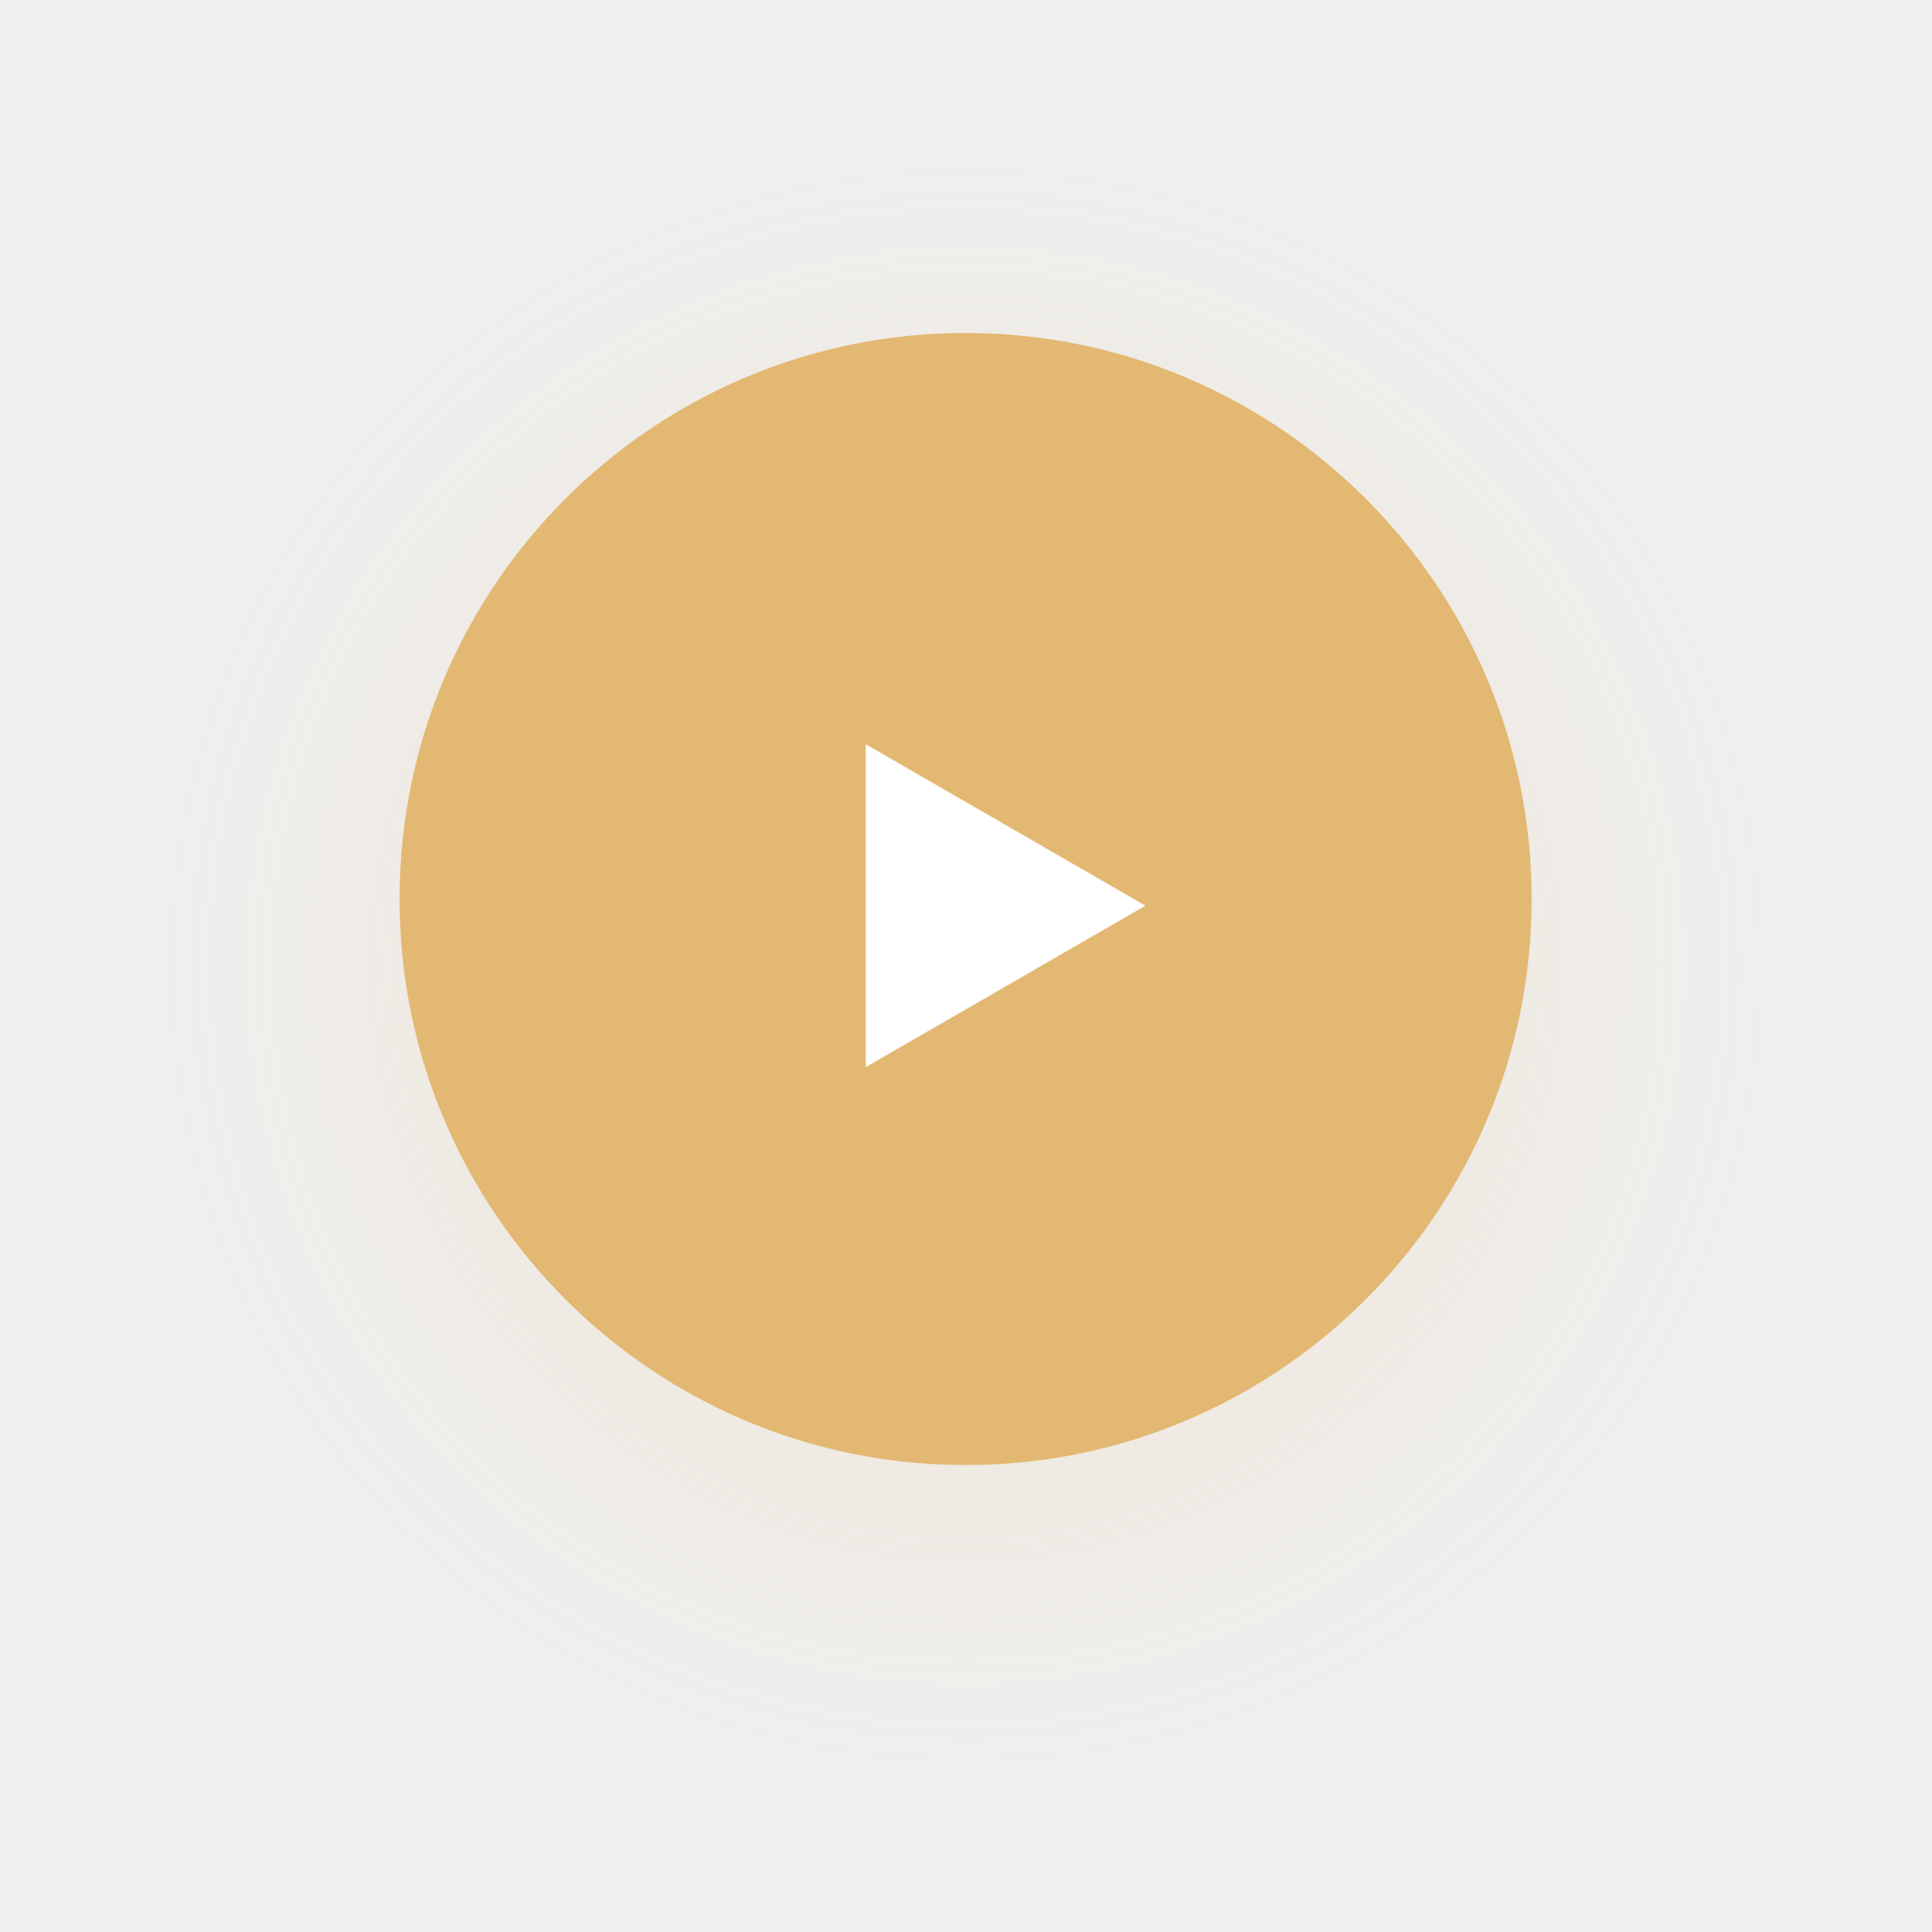
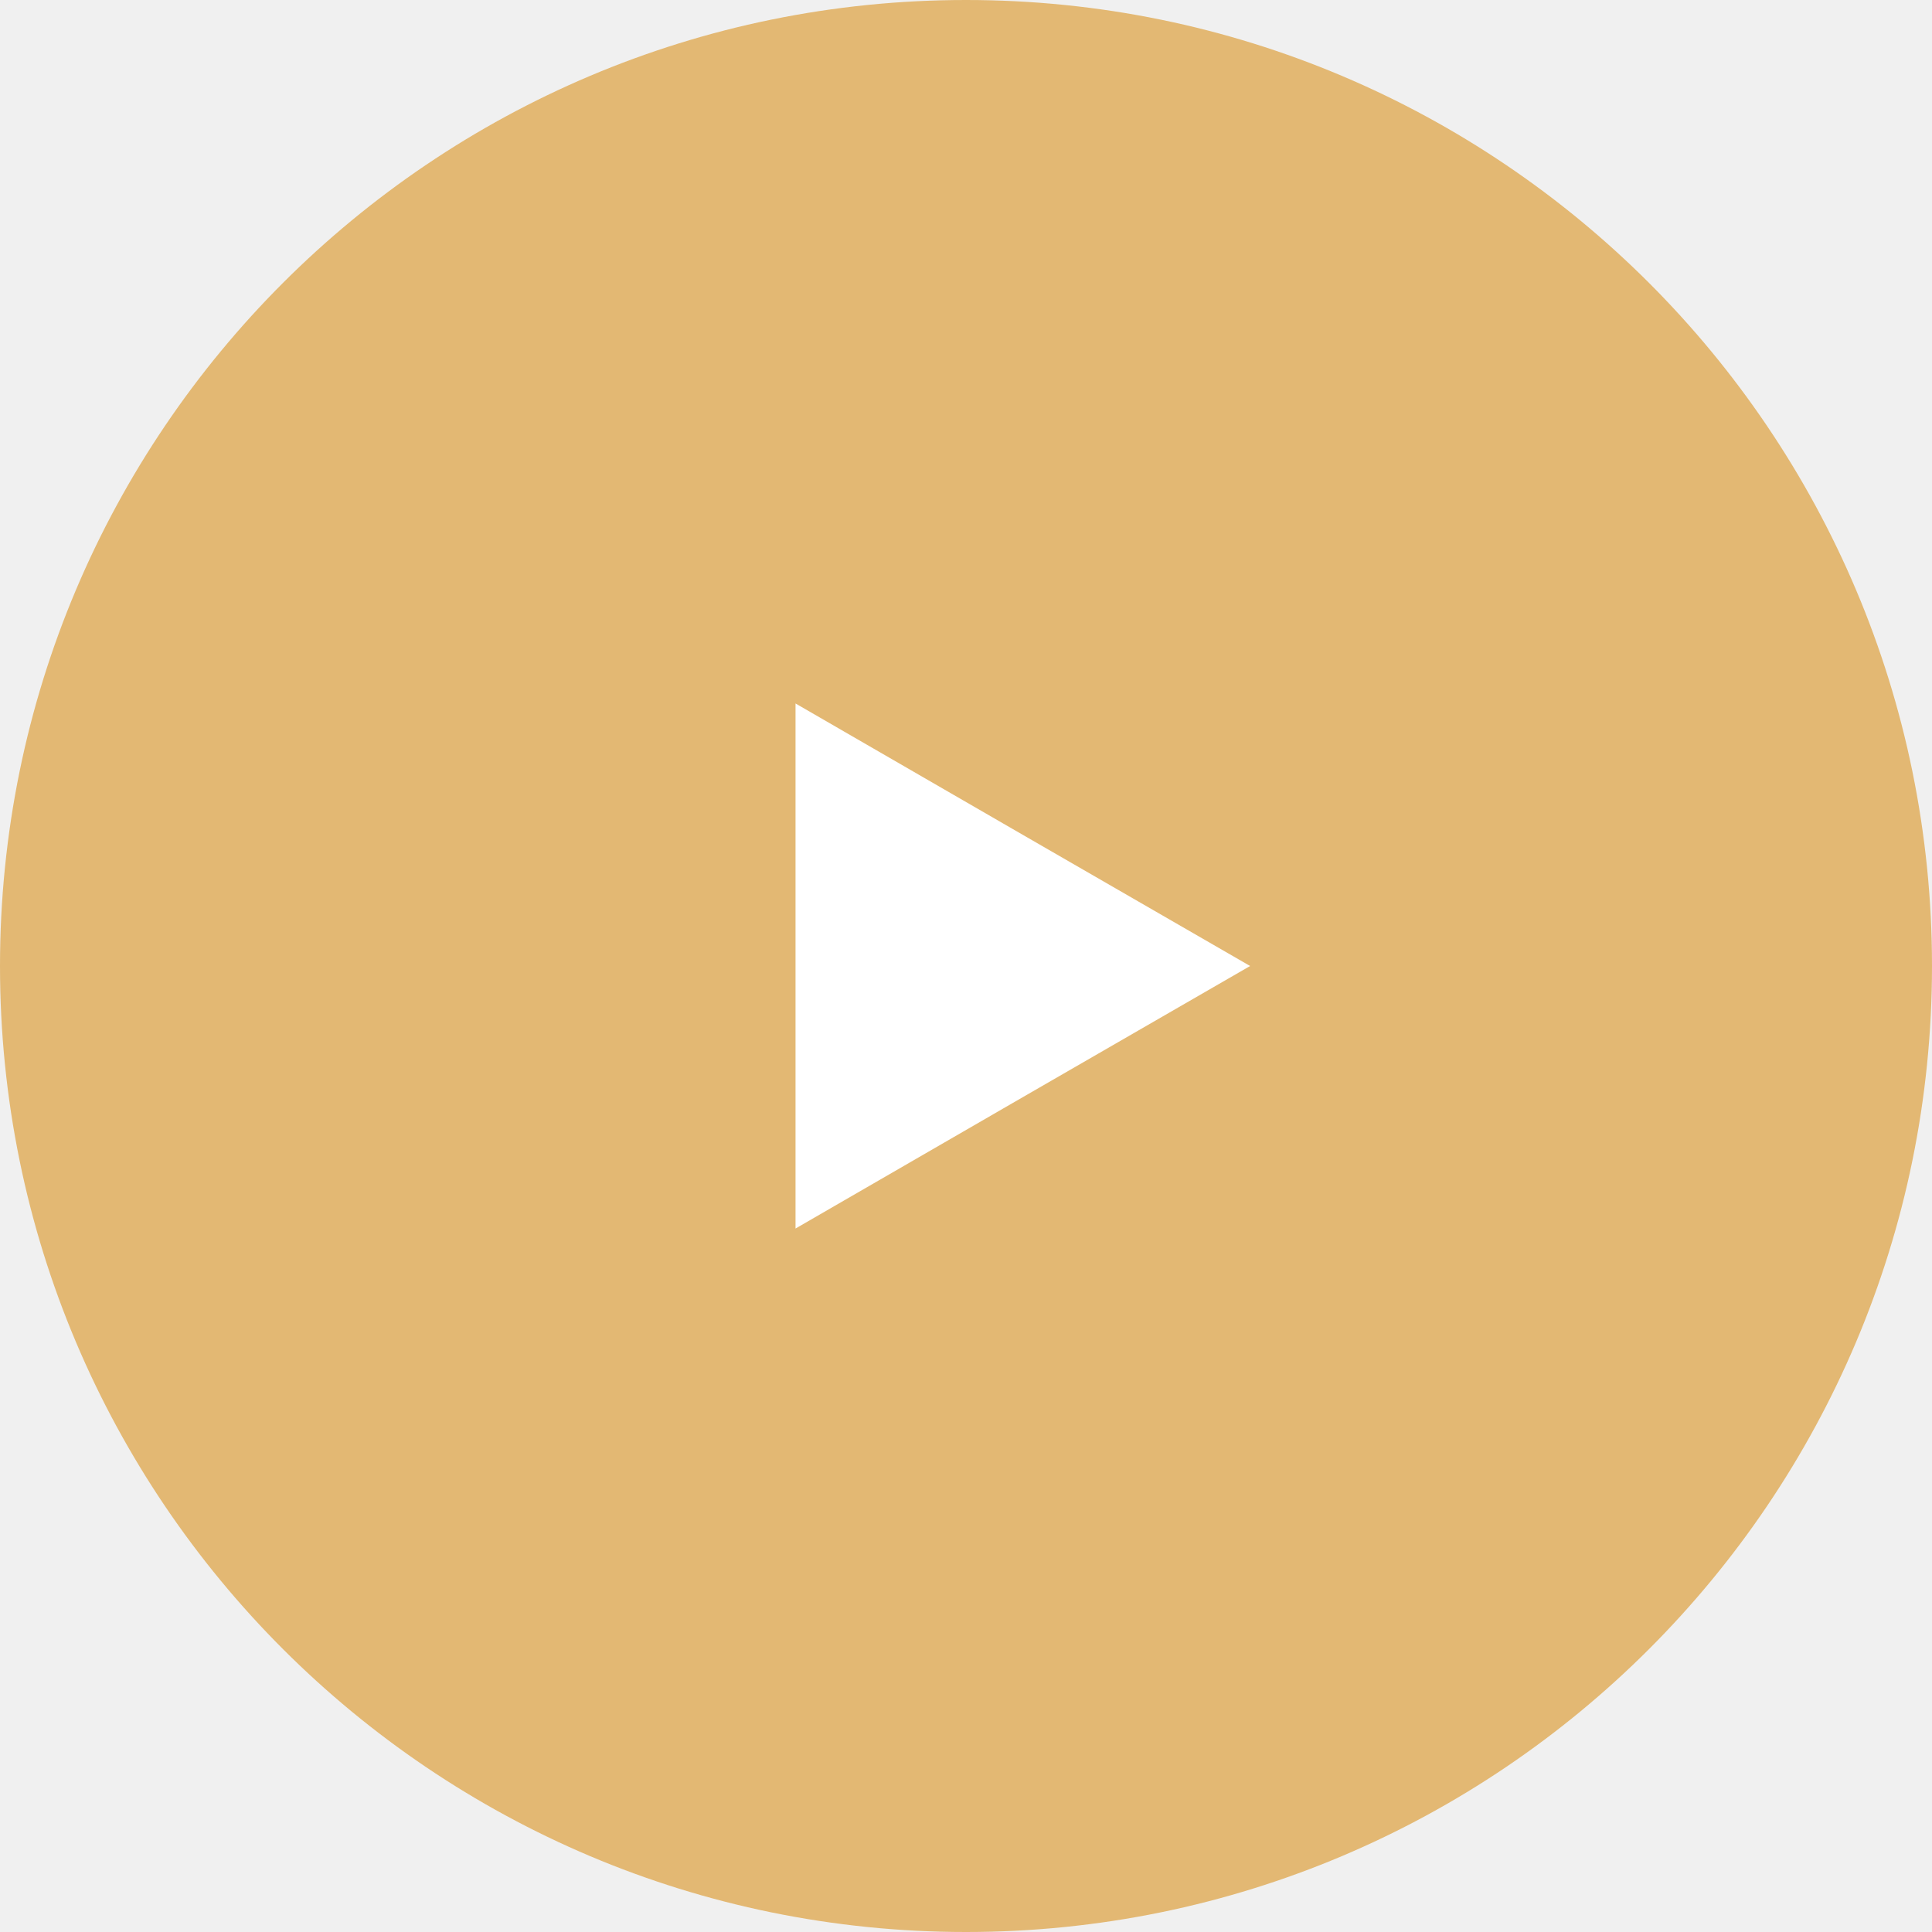
- <svg xmlns="http://www.w3.org/2000/svg" width="145" height="145" viewBox="0 0 145 145" fill="none">
-   <g filter="url(#filter0_d_1_11184)">
-     <circle cx="72.5" cy="67.5" r="42.5" fill="#E3B873" />
-   </g>
-   <path d="M86 68L65 80.124L65 55.876L86 68Z" fill="white" />
+ <svg xmlns="http://www.w3.org/2000/svg" id="Capa_1" data-name="Capa 1" viewBox="0 0 85 85">
  <defs>
-     <filter id="filter0_d_1_11184" x="0" y="0" width="145" height="145" filterUnits="userSpaceOnUse" color-interpolation-filters="sRGB">
-       <feFlood flood-opacity="0" result="BackgroundImageFix" />
-       <feColorMatrix in="SourceAlpha" type="matrix" values="0 0 0 0 0 0 0 0 0 0 0 0 0 0 0 0 0 0 127 0" result="hardAlpha" />
-       <feOffset dy="5" />
-       <feGaussianBlur stdDeviation="15" />
-       <feColorMatrix type="matrix" values="0 0 0 0 0.89 0 0 0 0 0.722 0 0 0 0 0.451 0 0 0 0.2 0" />
-       <feBlend mode="normal" in2="BackgroundImageFix" result="effect1_dropShadow_1_11184" />
-       <feBlend mode="normal" in="SourceGraphic" in2="effect1_dropShadow_1_11184" result="shape" />
-     </filter>
+     <style>.cls-1{fill:#e3b873;}.cls-2{fill:#fff;}</style>
  </defs>
+   <circle class="cls-1" cx="42.5" cy="42.5" r="42.5" />
+   <polygon class="cls-2" points="55 42.5 45 48.27 35 54.05 35 42.5 35 30.95 45 36.73 55 42.5" />
</svg>
